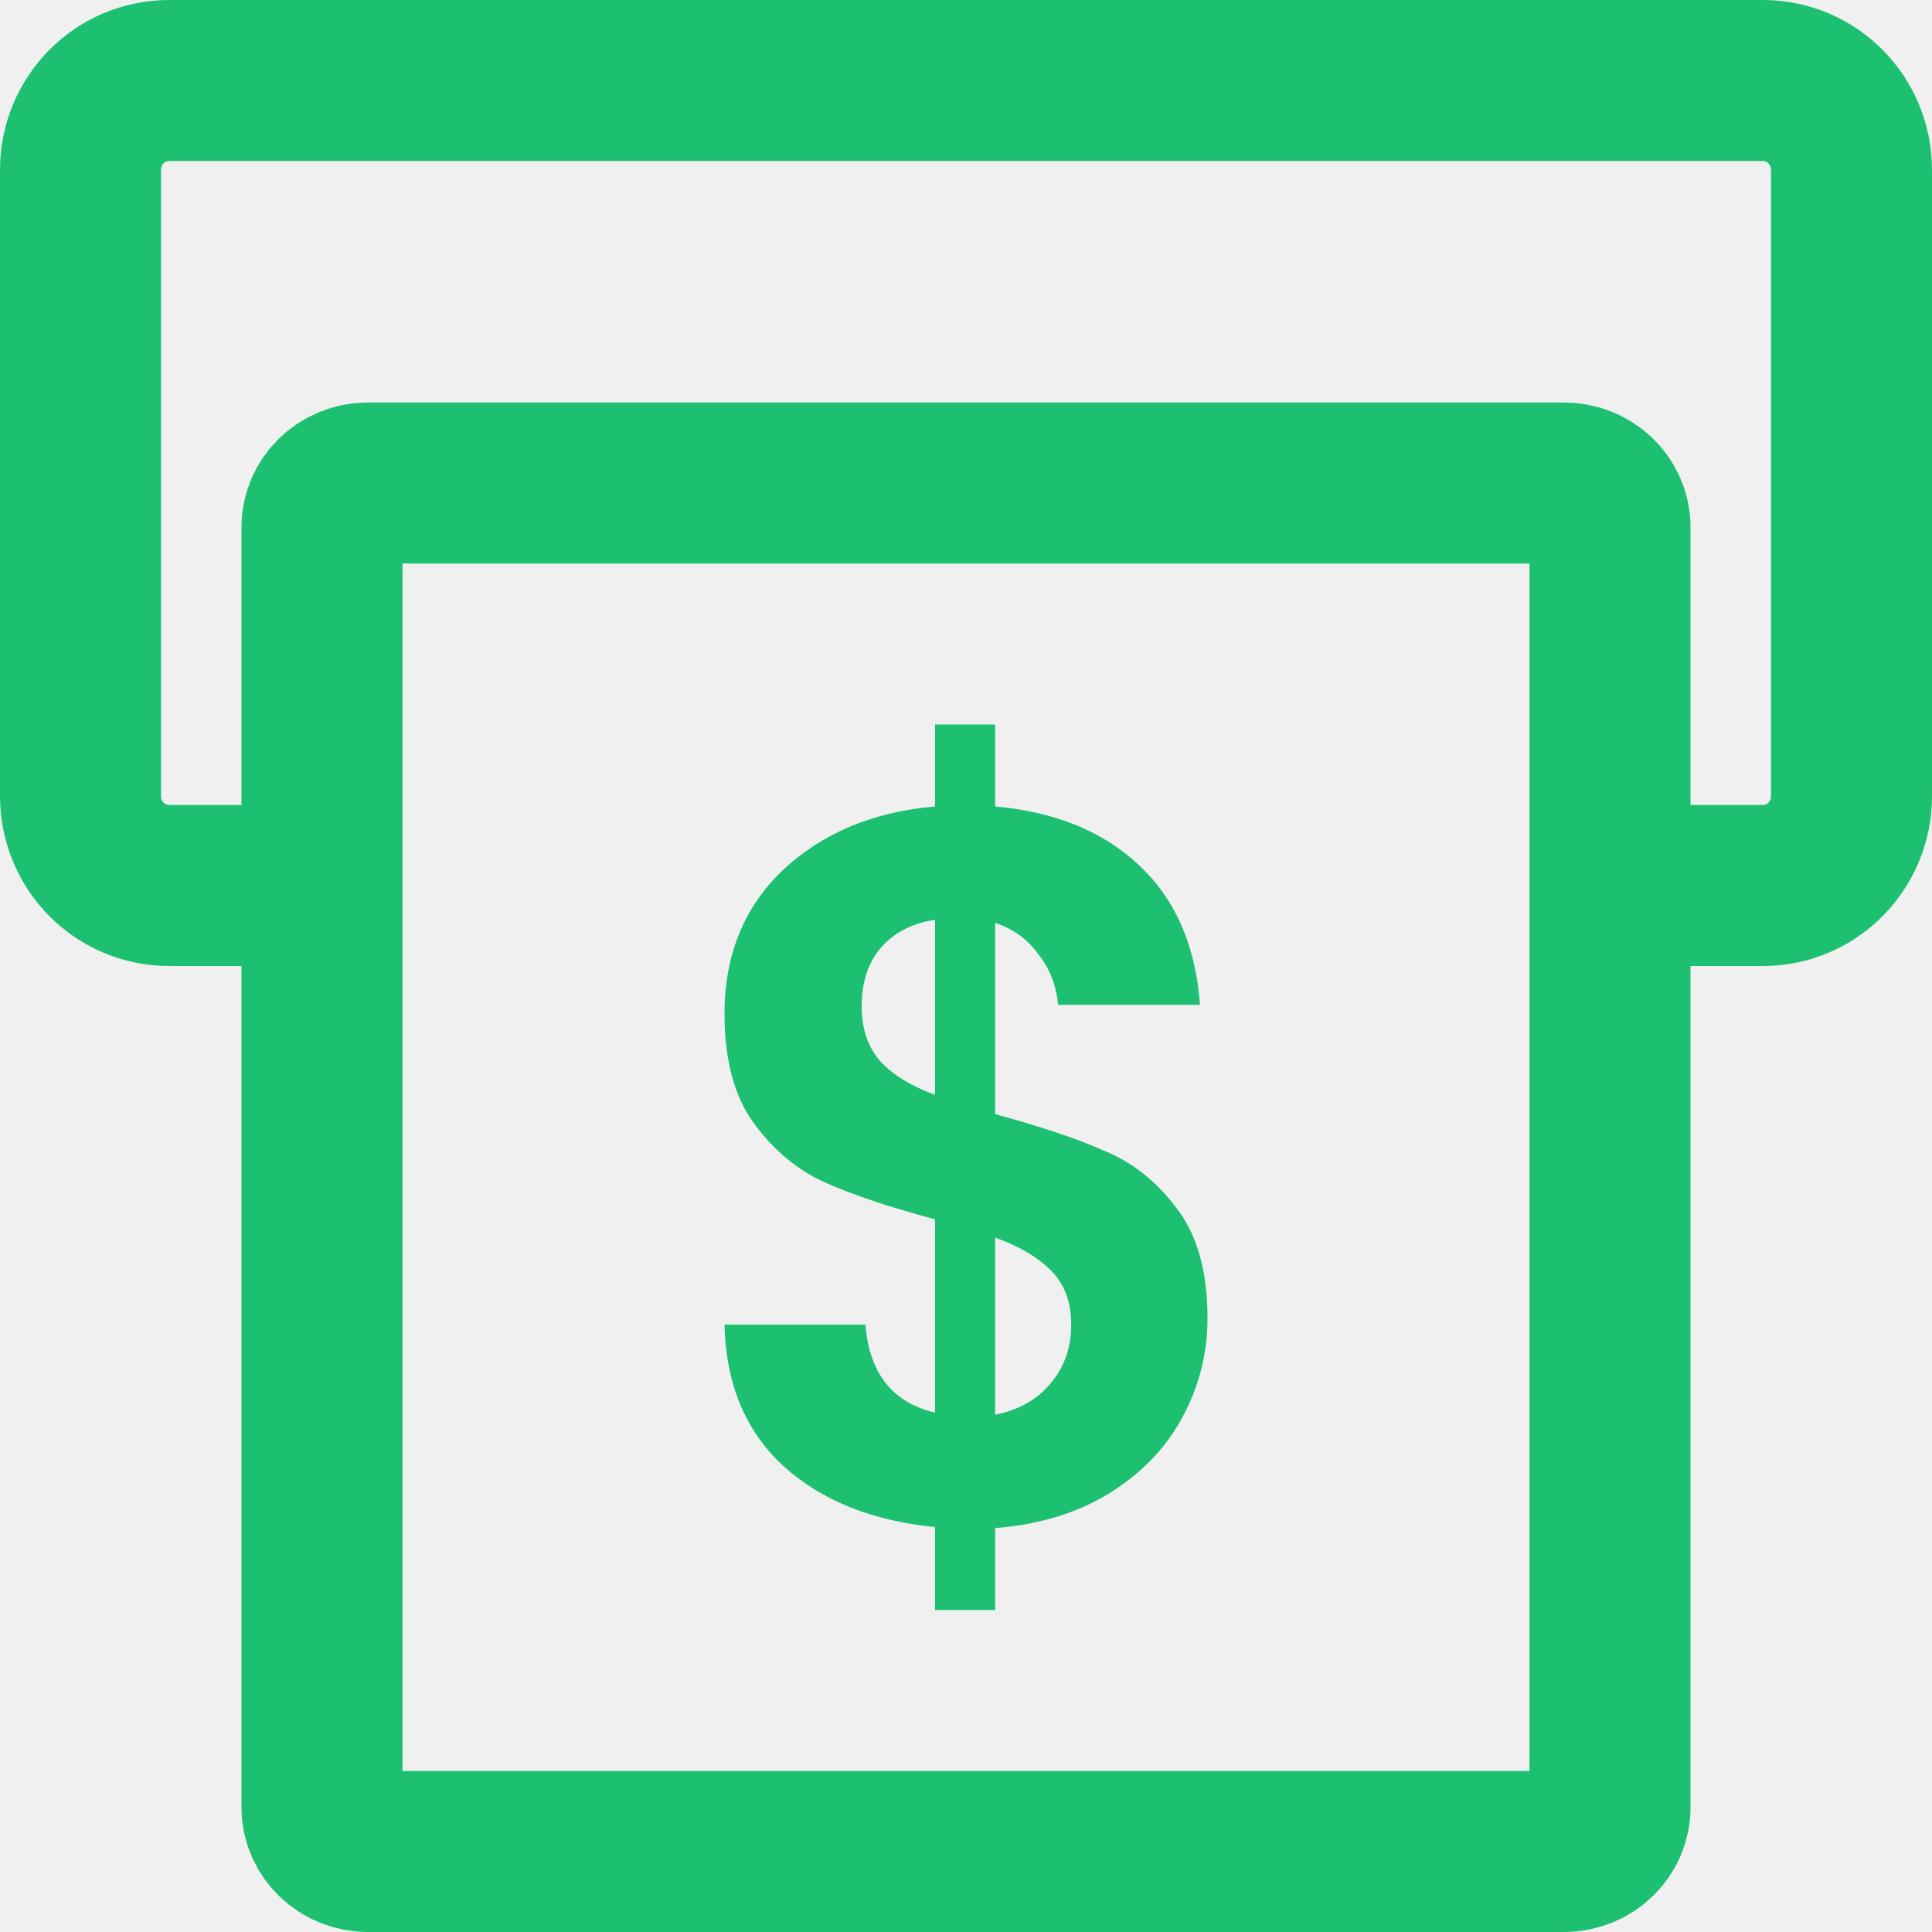
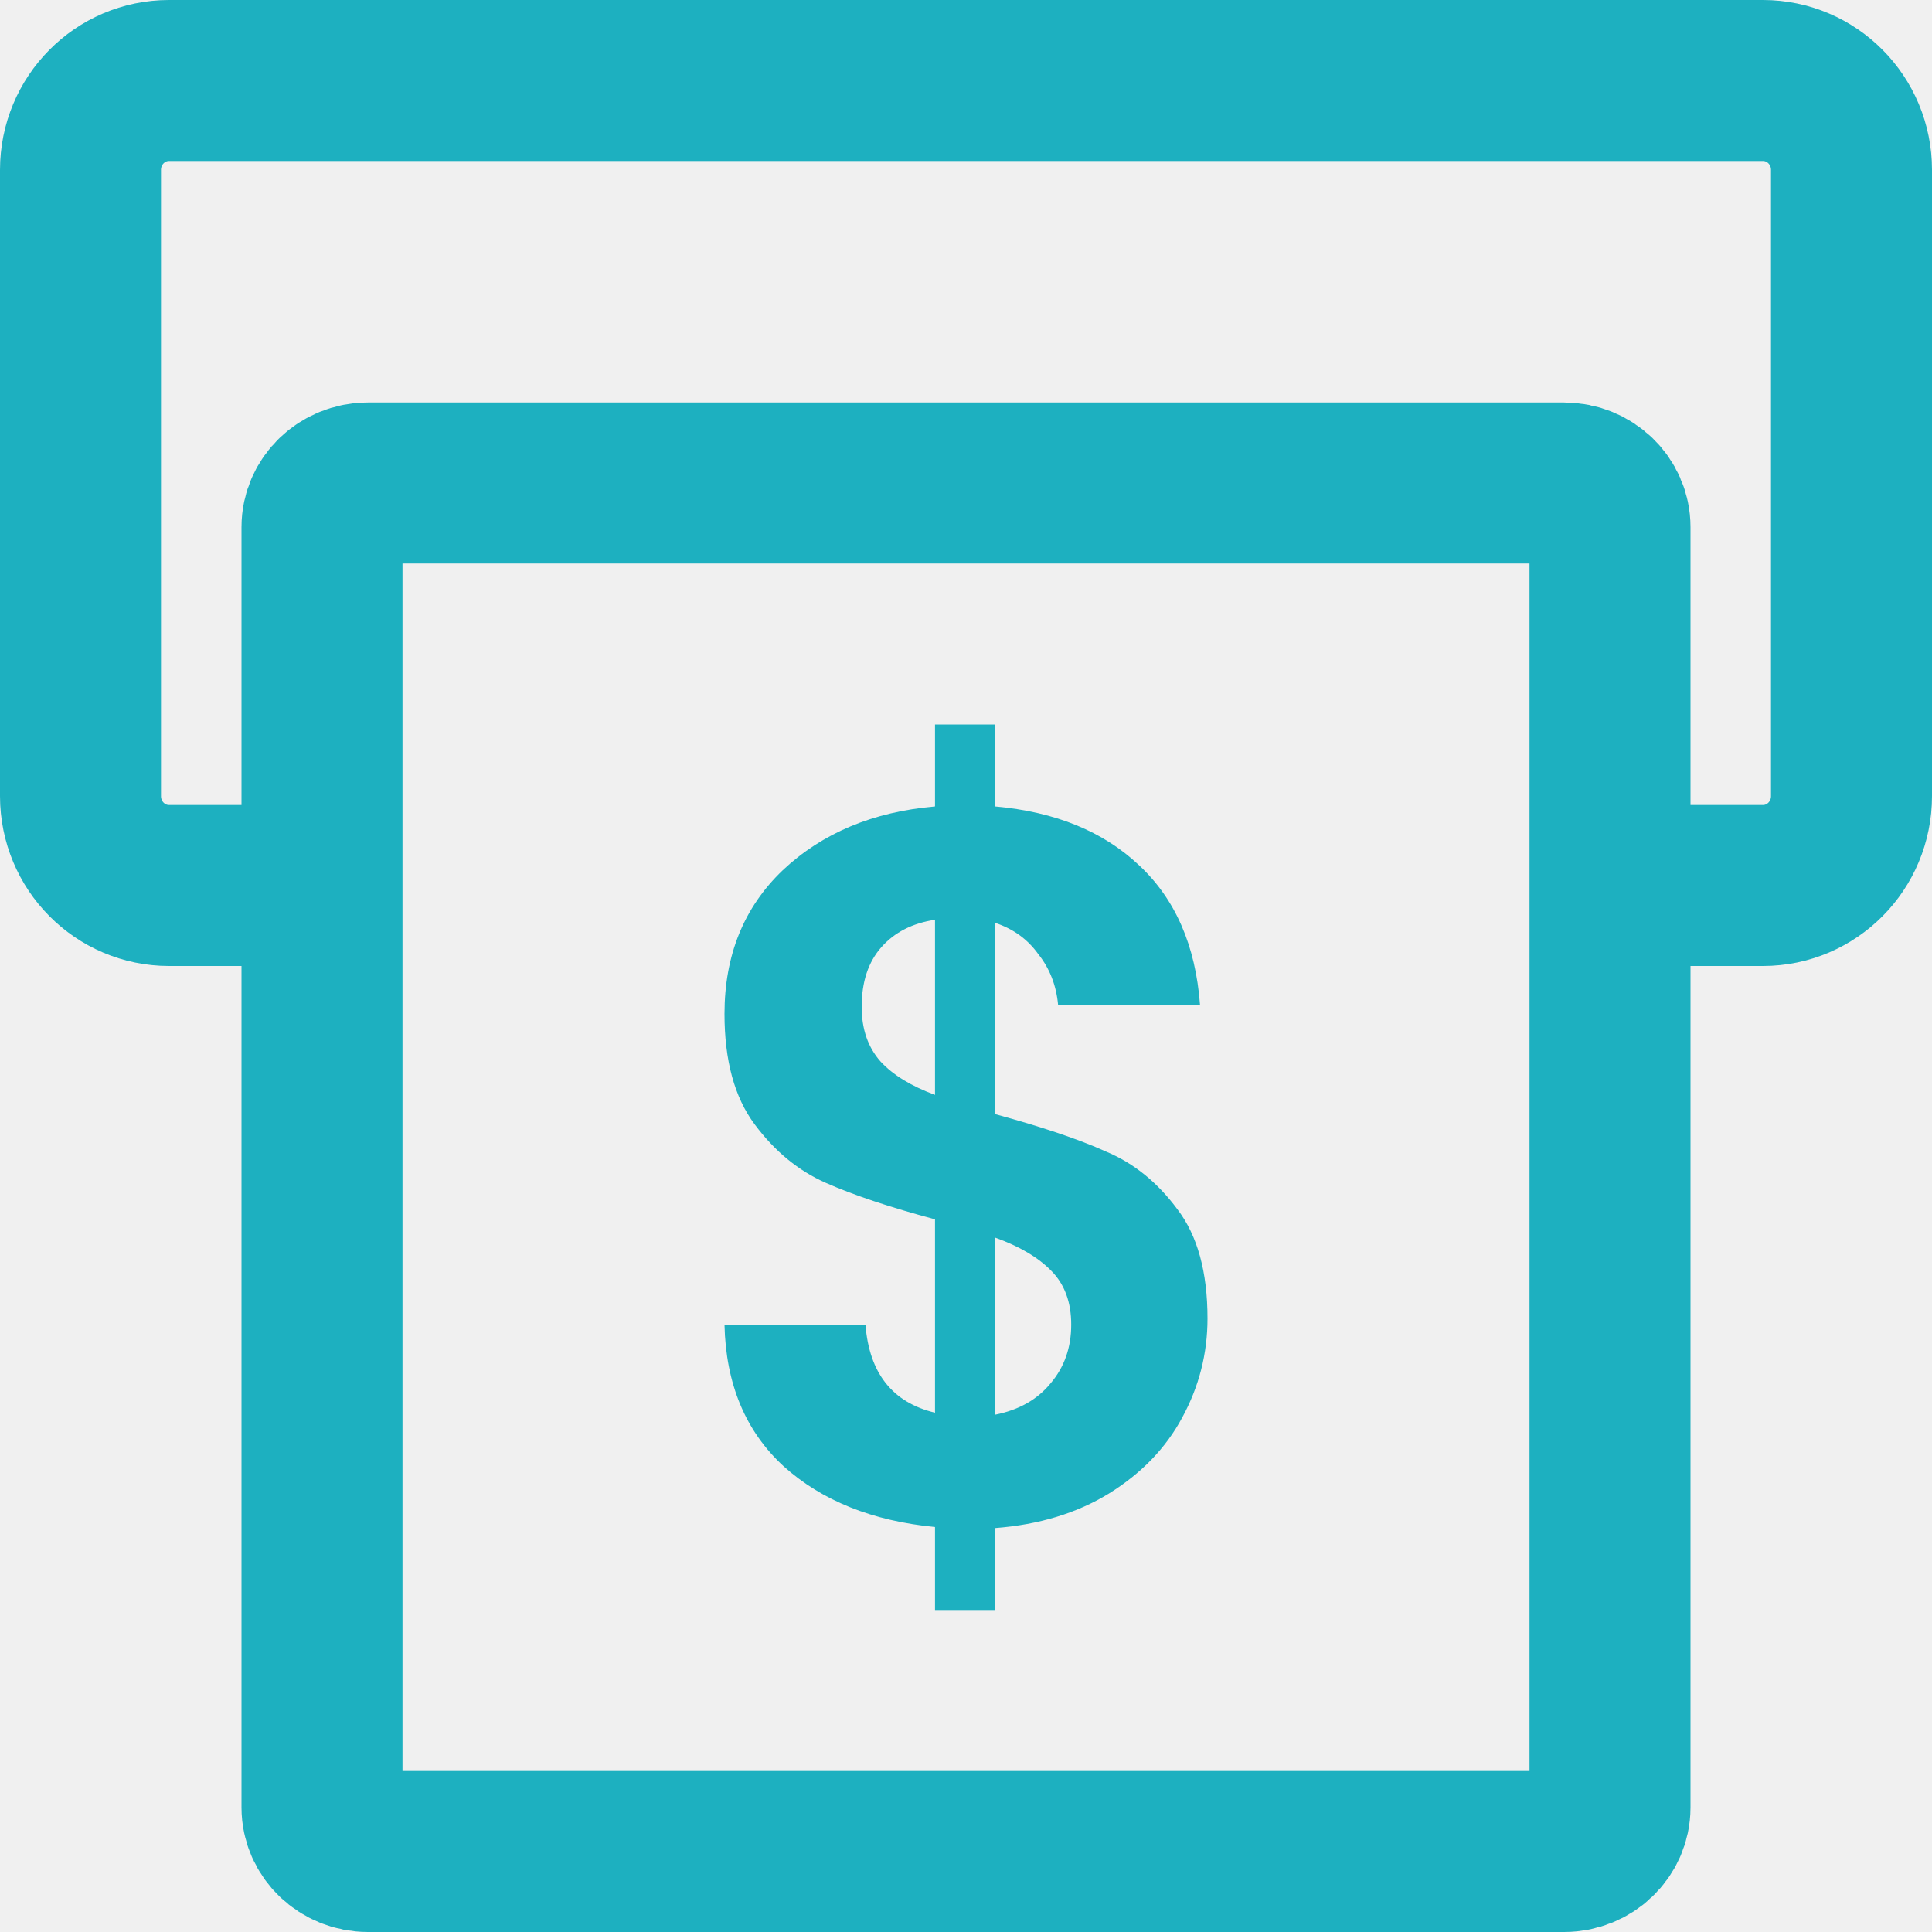
<svg xmlns="http://www.w3.org/2000/svg" width="24" height="24" viewBox="0 0 24 24" fill="none">
  <g clip-path="url(#clip0_1071_25635)">
-     <path d="M4.461 11H2.1C1.492 11 1 10.503 1 9.889V2.111C1 1.497 1.492 1 2.1 1H21.9C22.508 1 23 1.497 23 2.111V9.889C23 10.503 22.508 11 21.9 11H19.821" stroke="#1DC071" stroke-width="2" />
-     <path d="M19.429 6H4.571C4.256 6 4 6.246 4 6.548V22.452C4 22.755 4.256 23 4.571 23H19.429C19.744 23 20 22.755 20 22.452V6.548C20 6.246 19.744 6 19.429 6Z" stroke="#1DC071" stroke-width="2" />
-     <path d="M15 16.379C15 16.815 14.895 17.226 14.685 17.611C14.482 17.989 14.179 18.303 13.774 18.554C13.377 18.797 12.907 18.94 12.362 18.982V20H11.615V18.969C10.837 18.894 10.21 18.642 9.735 18.215C9.261 17.779 9.016 17.192 9 16.455H10.751C10.798 17.058 11.086 17.423 11.615 17.549V15.147C11.055 14.997 10.603 14.846 10.261 14.695C9.918 14.544 9.623 14.301 9.374 13.966C9.124 13.63 9 13.174 9 12.595C9 11.866 9.241 11.271 9.724 10.81C10.214 10.349 10.844 10.085 11.615 10.018V9H12.362V10.018C13.109 10.085 13.704 10.328 14.148 10.747C14.599 11.166 14.852 11.745 14.907 12.482H13.144C13.121 12.239 13.039 12.03 12.899 11.854C12.767 11.669 12.588 11.539 12.362 11.464V13.84C12.945 13.999 13.405 14.154 13.739 14.305C14.082 14.448 14.377 14.686 14.626 15.022C14.876 15.349 15 15.801 15 16.379ZM10.704 12.507C10.704 12.784 10.782 13.01 10.938 13.186C11.093 13.354 11.319 13.492 11.615 13.601V11.426C11.335 11.468 11.113 11.581 10.949 11.766C10.786 11.95 10.704 12.197 10.704 12.507ZM12.362 17.574C12.658 17.515 12.887 17.385 13.051 17.184C13.222 16.983 13.307 16.74 13.307 16.455C13.307 16.178 13.226 15.956 13.062 15.789C12.899 15.621 12.665 15.483 12.362 15.374V17.574Z" fill="#1DC071" />
+     <path d="M4.461 11H2.1C1.492 11 1 10.503 1 9.889V2.111C1 1.497 1.492 1 2.1 1H21.9C22.508 1 23 1.497 23 2.111V9.889C23 10.503 22.508 11 21.9 11H19.821" stroke="#1db0c0" stroke-width="2" />
+     <path d="M19.429 6H4.571C4.256 6 4 6.246 4 6.548V22.452C4 22.755 4.256 23 4.571 23H19.429C19.744 23 20 22.755 20 22.452V6.548C20 6.246 19.744 6 19.429 6Z" stroke="#1db0c0" stroke-width="2" />
+     <path d="M15 16.379C15 16.815 14.895 17.226 14.685 17.611C14.482 17.989 14.179 18.303 13.774 18.554C13.377 18.797 12.907 18.94 12.362 18.982V20H11.615V18.969C10.837 18.894 10.21 18.642 9.735 18.215C9.261 17.779 9.016 17.192 9 16.455H10.751C10.798 17.058 11.086 17.423 11.615 17.549V15.147C11.055 14.997 10.603 14.846 10.261 14.695C9.918 14.544 9.623 14.301 9.374 13.966C9.124 13.63 9 13.174 9 12.595C9 11.866 9.241 11.271 9.724 10.81C10.214 10.349 10.844 10.085 11.615 10.018V9H12.362V10.018C13.109 10.085 13.704 10.328 14.148 10.747C14.599 11.166 14.852 11.745 14.907 12.482H13.144C13.121 12.239 13.039 12.03 12.899 11.854C12.767 11.669 12.588 11.539 12.362 11.464V13.84C12.945 13.999 13.405 14.154 13.739 14.305C14.082 14.448 14.377 14.686 14.626 15.022C14.876 15.349 15 15.801 15 16.379ZM10.704 12.507C10.704 12.784 10.782 13.01 10.938 13.186C11.093 13.354 11.319 13.492 11.615 13.601V11.426C11.335 11.468 11.113 11.581 10.949 11.766C10.786 11.95 10.704 12.197 10.704 12.507ZM12.362 17.574C12.658 17.515 12.887 17.385 13.051 17.184C13.222 16.983 13.307 16.74 13.307 16.455C13.307 16.178 13.226 15.956 13.062 15.789C12.899 15.621 12.665 15.483 12.362 15.374V17.574Z" fill="#1db0c0" />
  </g>
  <defs>
    <clipPath id="clip0_1071_25635">
      <rect width="24" height="24" fill="white" />
    </clipPath>
  </defs>
</svg>
